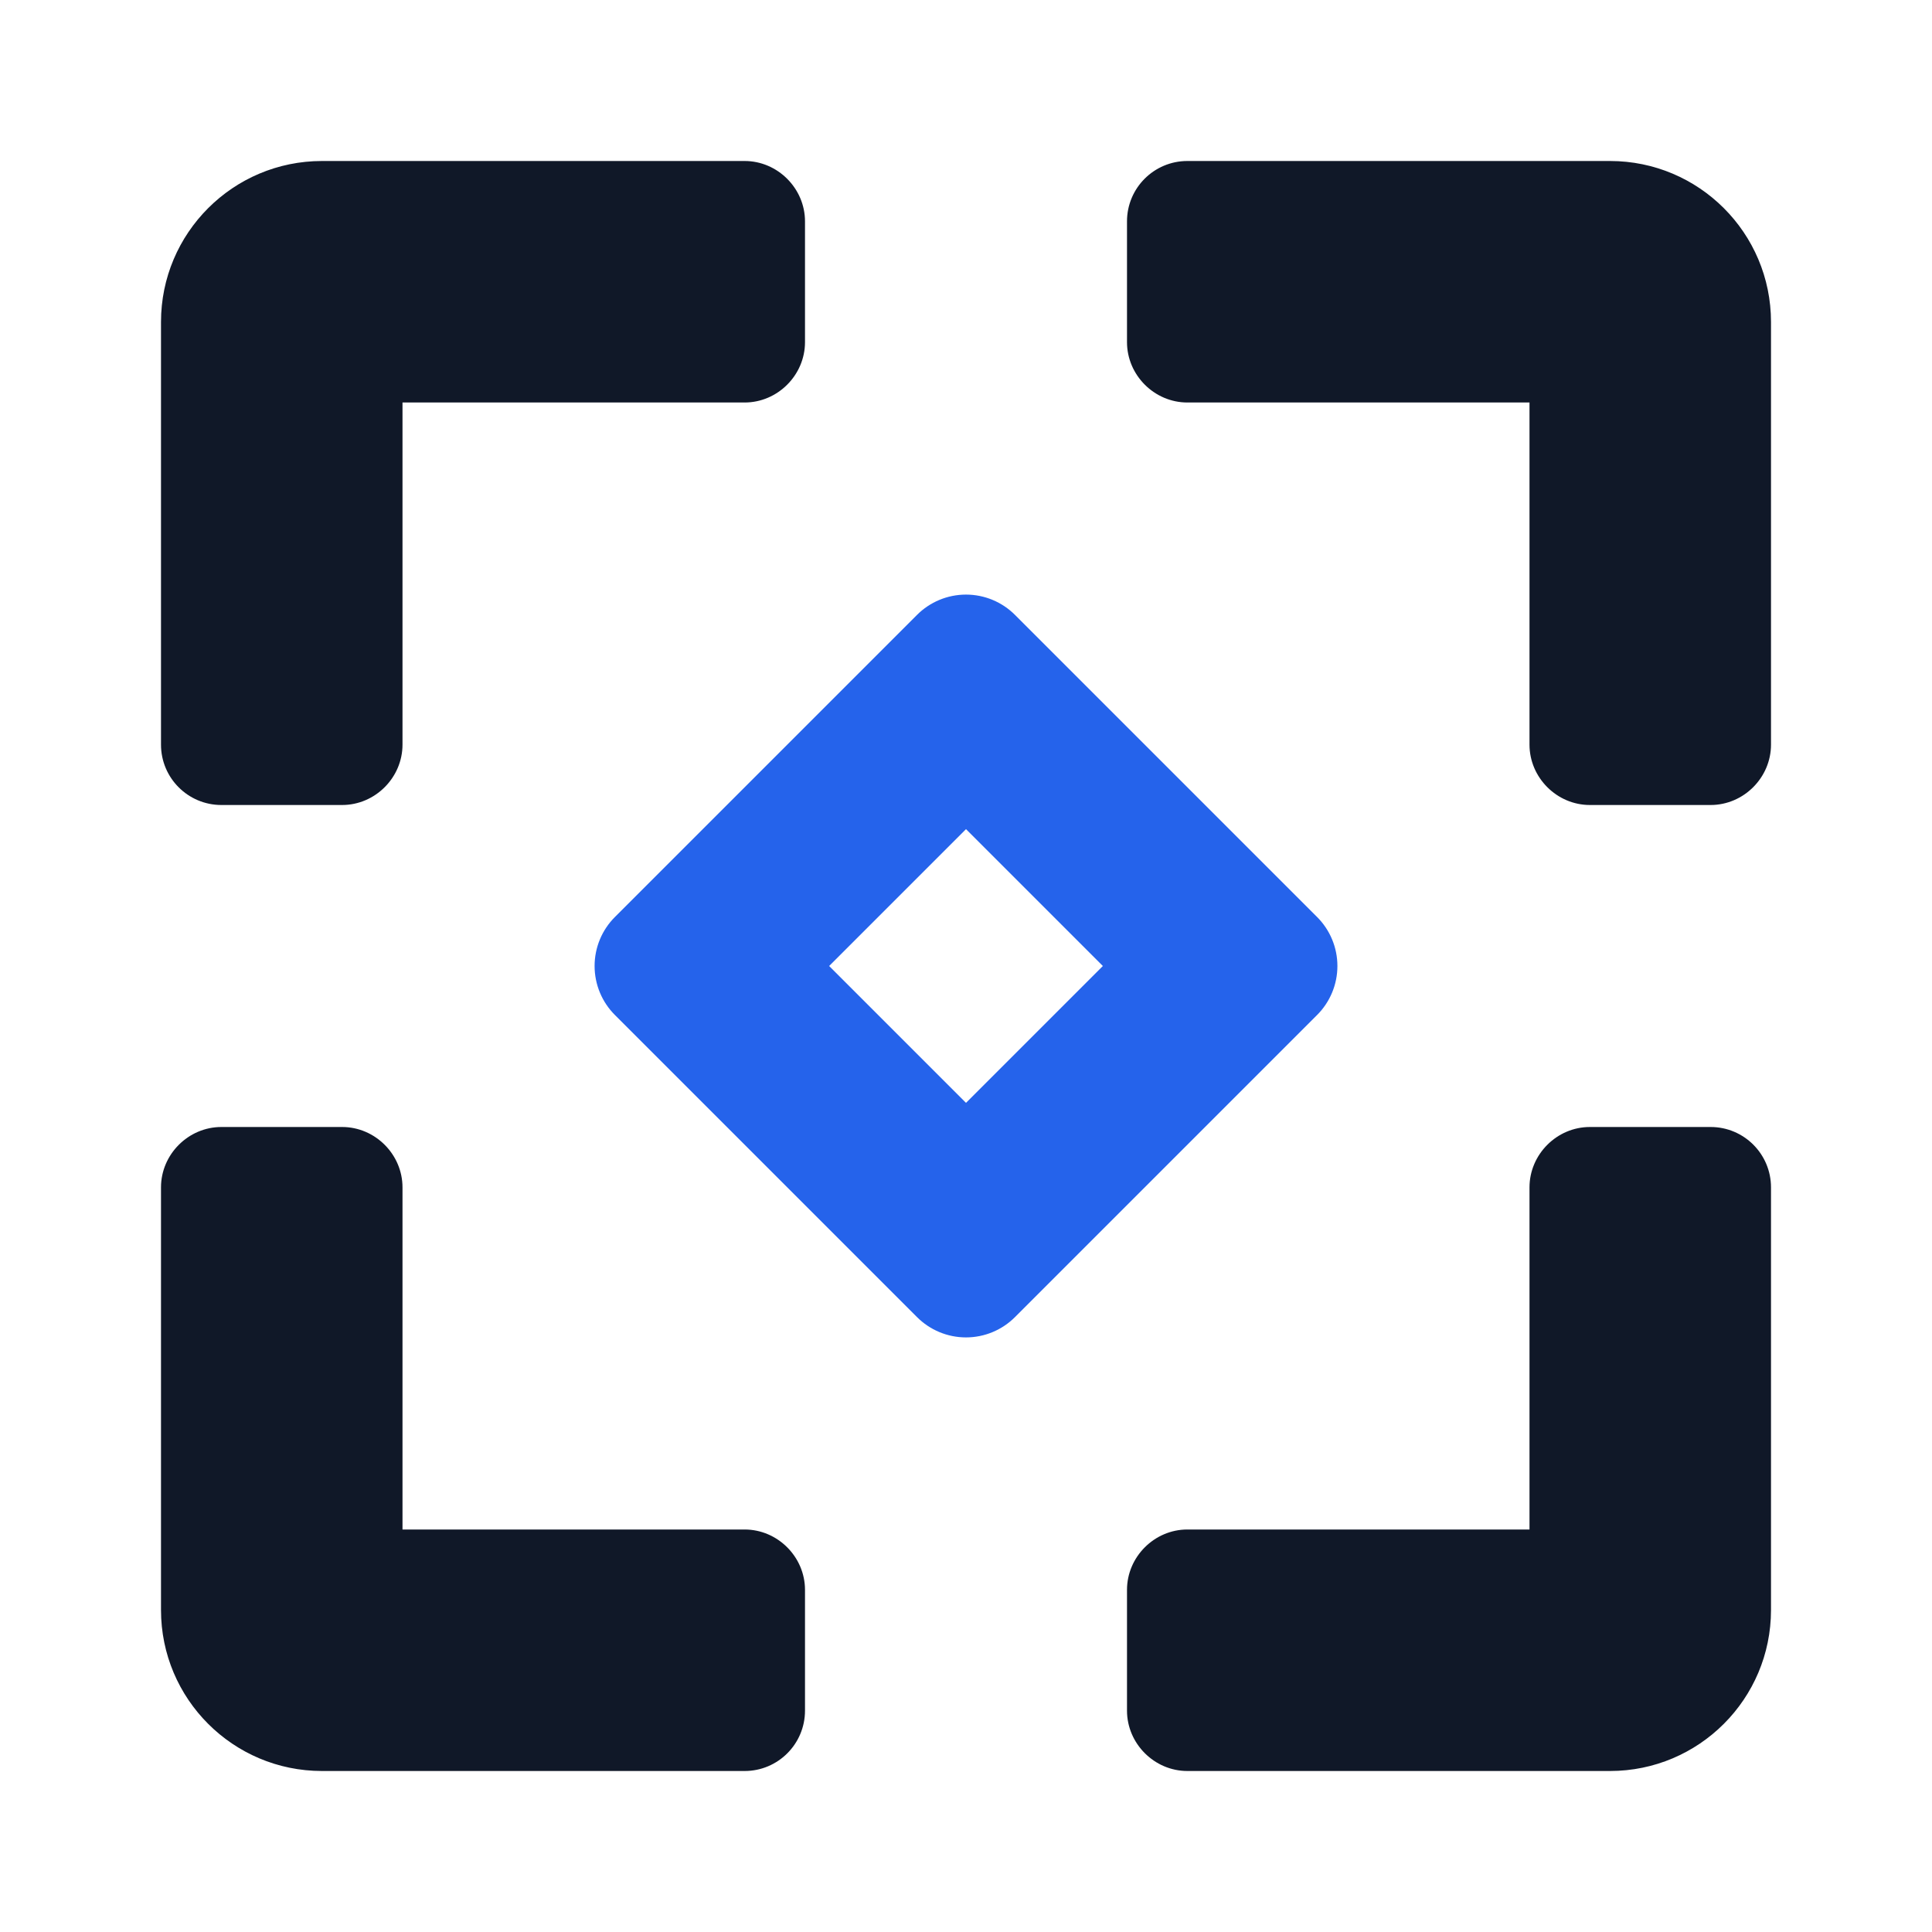
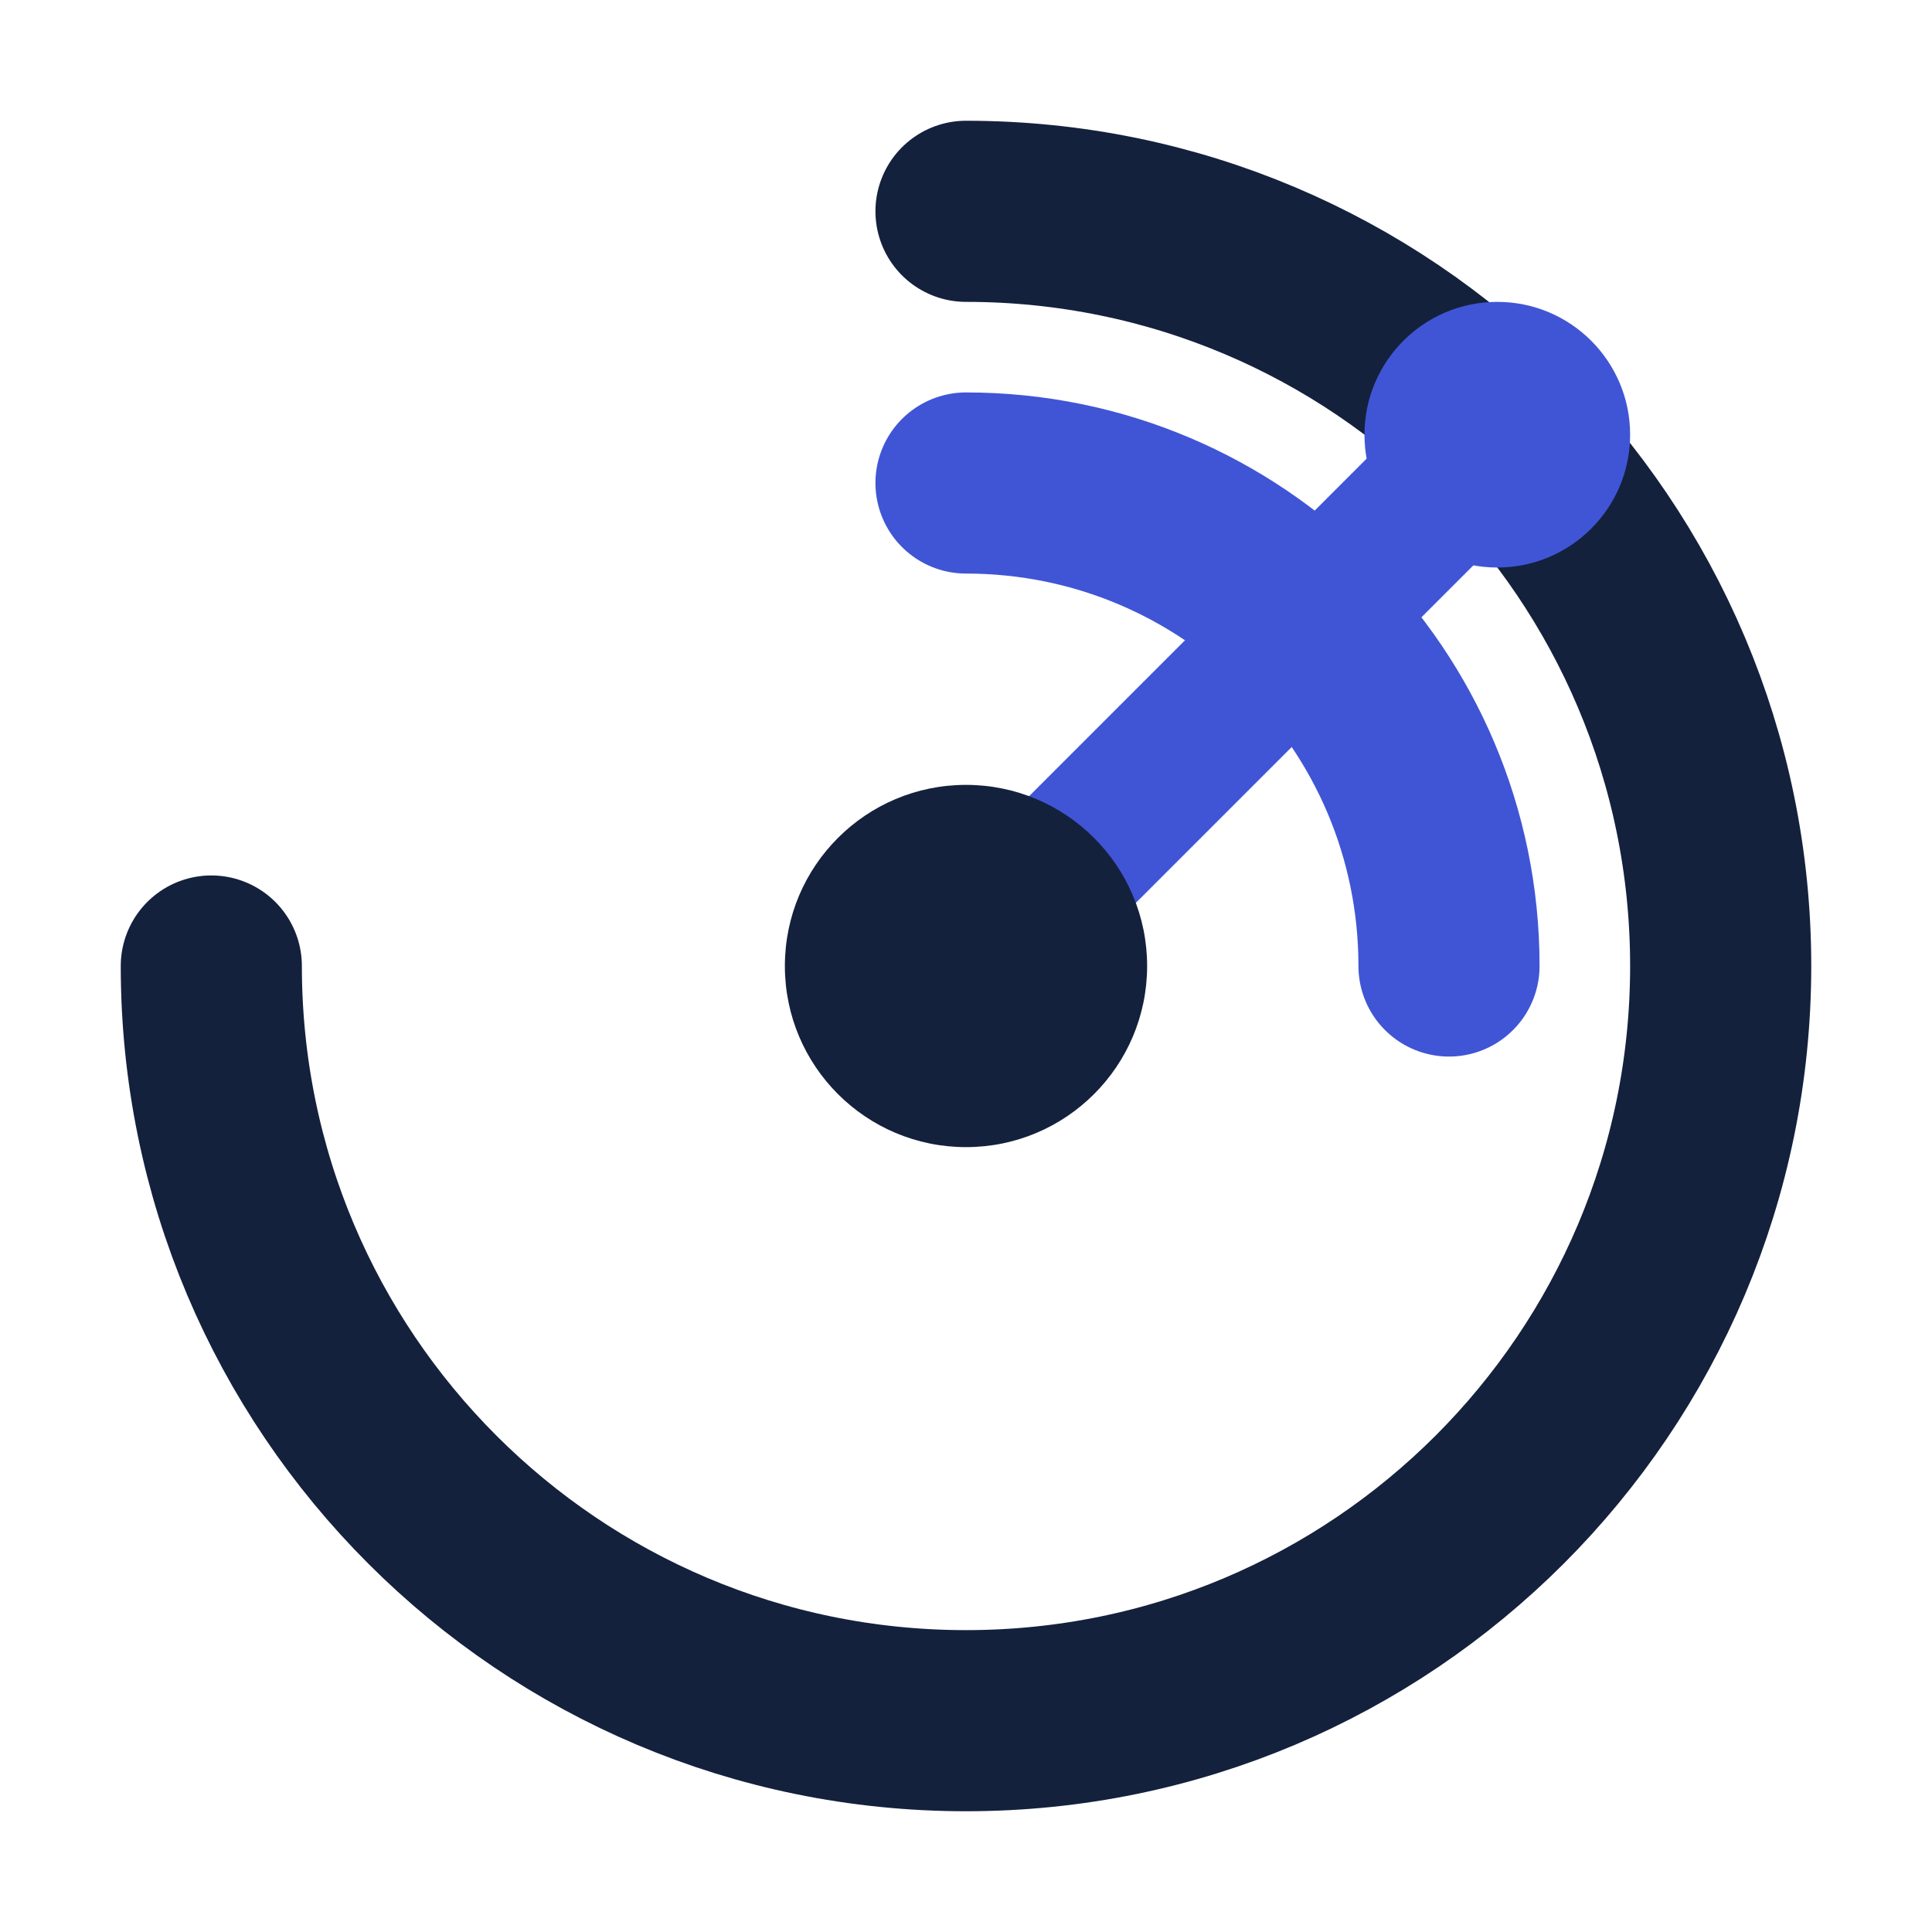
- <svg xmlns="http://www.w3.org/2000/svg" viewBox="0 0 24 24" role="img" aria-labelledby="title">
-   <defs>
-     <path id="command-block" d="M4 2h5.25c.41 0 .75.34.75.75v1.5c0 .41-.34.75-.75.75H5v4.25c0 .41-.34.75-.75.75h-1.5A.75.75 0 0 1 2 9.25V4a2 2 0 0 1 2-2Z" />
-   </defs>
-   <g fill="#101828">
-     <use href="#command-block" />
-     <use href="#command-block" transform="rotate(90 12 12)" />
-     <use href="#command-block" transform="rotate(180 12 12)" />
-     <use href="#command-block" transform="rotate(270 12 12)" />
-   </g>
-   <path fill="#2563EB" fill-rule="evenodd" d="M11.39 7.64a.86.86 0 0 1 1.22 0l3.75 3.75a.86.86 0 0 1 0 1.22l-3.75 3.75a.86.86 0 0 1-1.22 0l-3.75-3.75a.86.86 0 0 1 0-1.22l3.75-3.75ZM12 10.3 10.3 12l1.7 1.7 1.7-1.7-1.7-1.7Z" />
+ <svg xmlns="http://www.w3.org/2000/svg" viewBox="0 0 32 32" role="img" aria-labelledby="title">
+   <path d="M16 3.5A12.5 12.5 0 1 1 3.5 16" fill="none" stroke="#14213D" stroke-width="3" stroke-linecap="round" />
+   <path d="M16 8a8 8 0 0 1 8 8" fill="none" stroke="#4055D5" stroke-width="3" stroke-linecap="round" />
+   <path d="m16 16 8.7-8.7" fill="none" stroke="#4055D5" stroke-width="2.5" stroke-linecap="round" />
+   <circle cx="16" cy="16" r="3" fill="#14213D" />
+   <circle cx="24.8" cy="7.2" r="2.2" fill="#4055D5" />
</svg>
